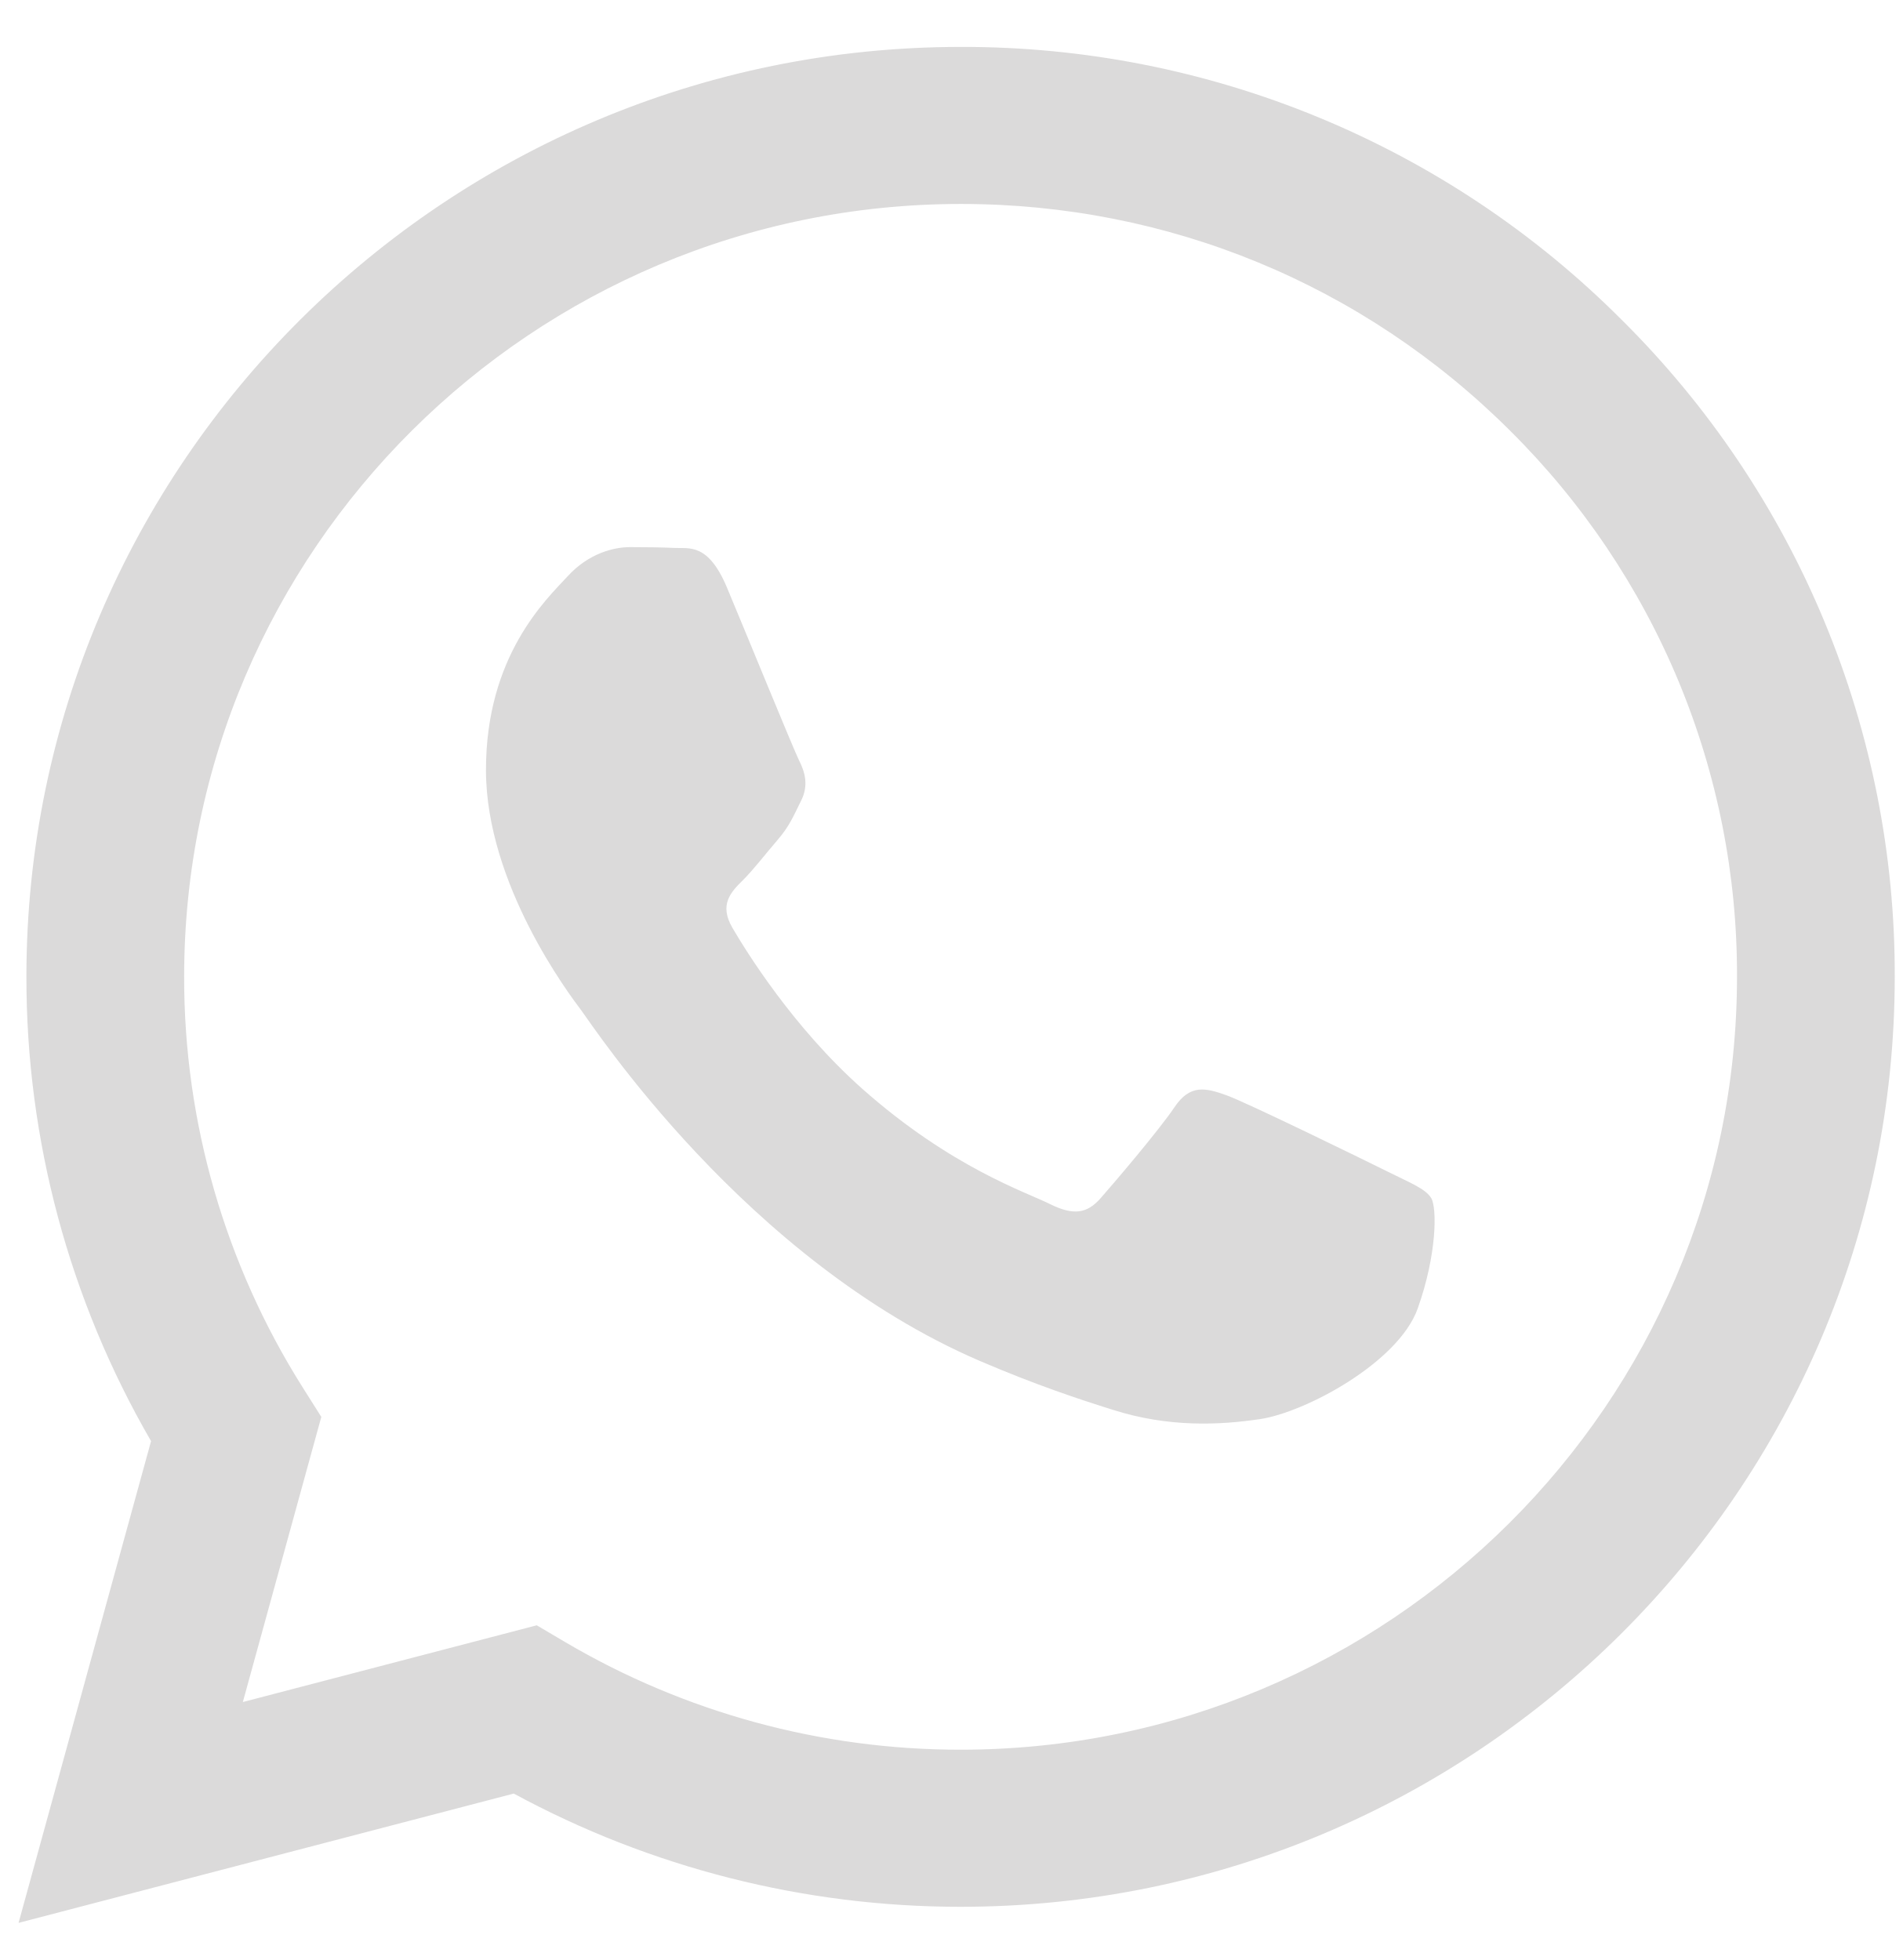
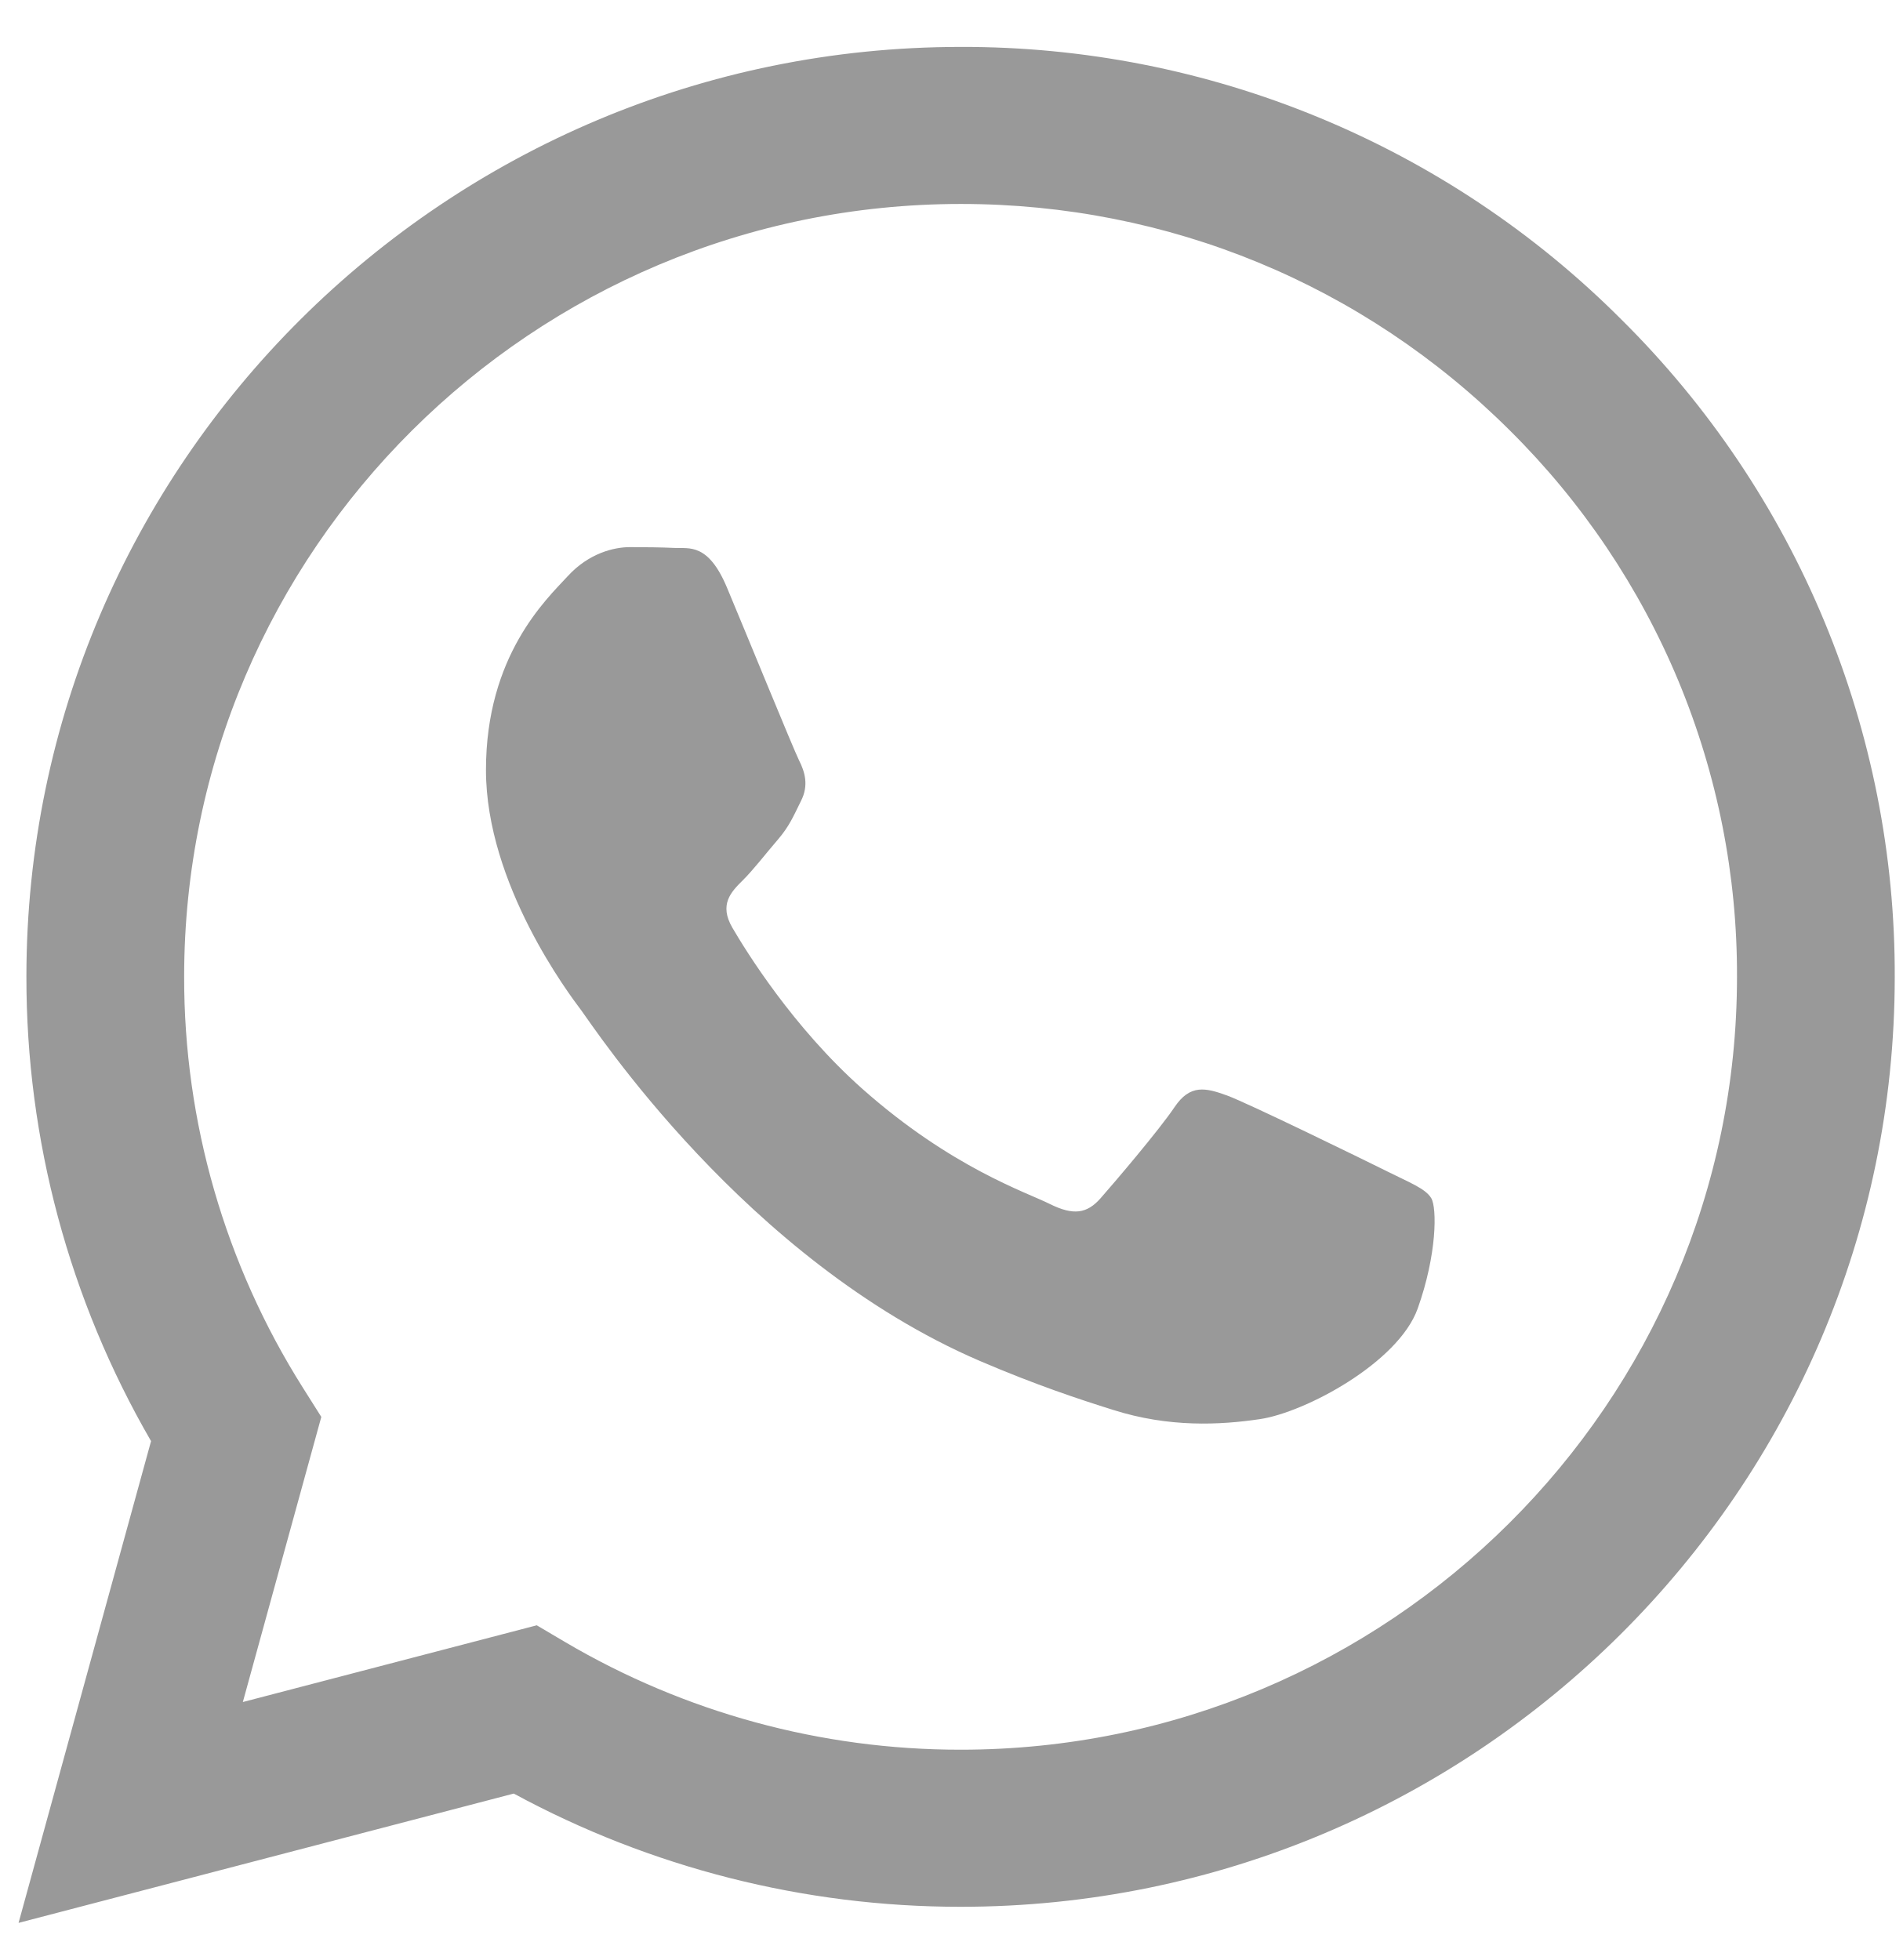
- <svg xmlns="http://www.w3.org/2000/svg" width="33" height="34" viewBox="0 0 33 34" fill="none">
+ <svg xmlns="http://www.w3.org/2000/svg" width="33" height="34" viewBox="0 0 33 34">
  <g opacity="0.4">
-     <path fill-rule="evenodd" clip-rule="evenodd" d="M24.049 20.314C23.643 20.113 21.653 19.139 21.282 19.003C20.912 18.869 20.642 18.803 20.371 19.207C20.101 19.608 19.326 20.517 19.09 20.785C18.853 21.055 18.617 21.087 18.212 20.887C17.808 20.683 16.503 20.259 14.956 18.887C13.753 17.818 12.94 16.499 12.704 16.095C12.468 15.692 12.678 15.474 12.881 15.273C13.064 15.093 13.286 14.803 13.489 14.568C13.692 14.332 13.759 14.164 13.893 13.894C14.03 13.626 13.962 13.391 13.859 13.189C13.759 12.987 12.949 11.003 12.611 10.197C12.283 9.411 11.949 9.519 11.701 9.505C11.464 9.494 11.194 9.491 10.925 9.491C10.655 9.491 10.216 9.592 9.846 9.996C9.474 10.399 8.429 11.373 8.429 13.357C8.429 15.34 9.878 17.256 10.081 17.525C10.284 17.794 12.936 21.864 16.997 23.609C17.965 24.024 18.718 24.273 19.305 24.457C20.275 24.765 21.158 24.721 21.856 24.617C22.632 24.502 24.251 23.642 24.589 22.701C24.925 21.76 24.925 20.953 24.825 20.785C24.724 20.617 24.454 20.517 24.048 20.314H24.049ZM16.662 30.352H16.657C14.244 30.353 11.876 29.707 9.801 28.484L9.31 28.194L4.212 29.525L5.573 24.579L5.253 24.072C3.904 21.935 3.19 19.463 3.194 16.94C3.197 9.55 9.238 3.538 16.667 3.538C20.264 3.538 23.646 4.934 26.188 7.467C27.442 8.71 28.436 10.188 29.113 11.815C29.789 13.443 30.134 15.188 30.128 16.949C30.126 24.339 24.085 30.352 16.662 30.352ZM28.123 5.543C26.622 4.039 24.836 2.847 22.868 2.035C20.901 1.223 18.791 0.808 16.661 0.814C7.731 0.814 0.461 8.047 0.458 16.938C0.454 19.768 1.2 22.548 2.62 24.999L0.322 33.356L8.911 31.113C11.287 32.401 13.949 33.077 16.655 33.077H16.662C25.591 33.077 32.862 25.843 32.864 16.951C32.871 14.832 32.455 12.732 31.641 10.774C30.828 8.816 29.632 7.038 28.123 5.543Z" fill="#A5A3A3" />
+     <path fill-rule="evenodd" clip-rule="evenodd" d="M24.049 20.314C23.643 20.113 21.653 19.139 21.282 19.003C20.912 18.869 20.642 18.803 20.371 19.207C20.101 19.608 19.326 20.517 19.09 20.785C18.853 21.055 18.617 21.087 18.212 20.887C17.808 20.683 16.503 20.259 14.956 18.887C13.753 17.818 12.94 16.499 12.704 16.095C12.468 15.692 12.678 15.474 12.881 15.273C13.064 15.093 13.286 14.803 13.489 14.568C13.692 14.332 13.759 14.164 13.893 13.894C14.03 13.626 13.962 13.391 13.859 13.189C13.759 12.987 12.949 11.003 12.611 10.197C12.283 9.411 11.949 9.519 11.701 9.505C11.464 9.494 11.194 9.491 10.925 9.491C10.655 9.491 10.216 9.592 9.846 9.996C9.474 10.399 8.429 11.373 8.429 13.357C8.429 15.34 9.878 17.256 10.081 17.525C10.284 17.794 12.936 21.864 16.997 23.609C17.965 24.024 18.718 24.273 19.305 24.457C20.275 24.765 21.158 24.721 21.856 24.617C22.632 24.502 24.251 23.642 24.589 22.701C24.925 21.76 24.925 20.953 24.825 20.785C24.724 20.617 24.454 20.517 24.048 20.314H24.049ZM16.662 30.352H16.657C14.244 30.353 11.876 29.707 9.801 28.484L9.31 28.194L4.212 29.525L5.573 24.579L5.253 24.072C3.904 21.935 3.19 19.463 3.194 16.94C3.197 9.55 9.238 3.538 16.667 3.538C20.264 3.538 23.646 4.934 26.188 7.467C27.442 8.71 28.436 10.188 29.113 11.815C29.789 13.443 30.134 15.188 30.128 16.949C30.126 24.339 24.085 30.352 16.662 30.352ZM28.123 5.543C26.622 4.039 24.836 2.847 22.868 2.035C20.901 1.223 18.791 0.808 16.661 0.814C7.731 0.814 0.461 8.047 0.458 16.938C0.454 19.768 1.2 22.548 2.62 24.999L0.322 33.356L8.911 31.113C11.287 32.401 13.949 33.077 16.655 33.077H16.662C25.591 33.077 32.862 25.843 32.864 16.951C32.871 14.832 32.455 12.732 31.641 10.774C30.828 8.816 29.632 7.038 28.123 5.543Z" />
  </g>
</svg>
